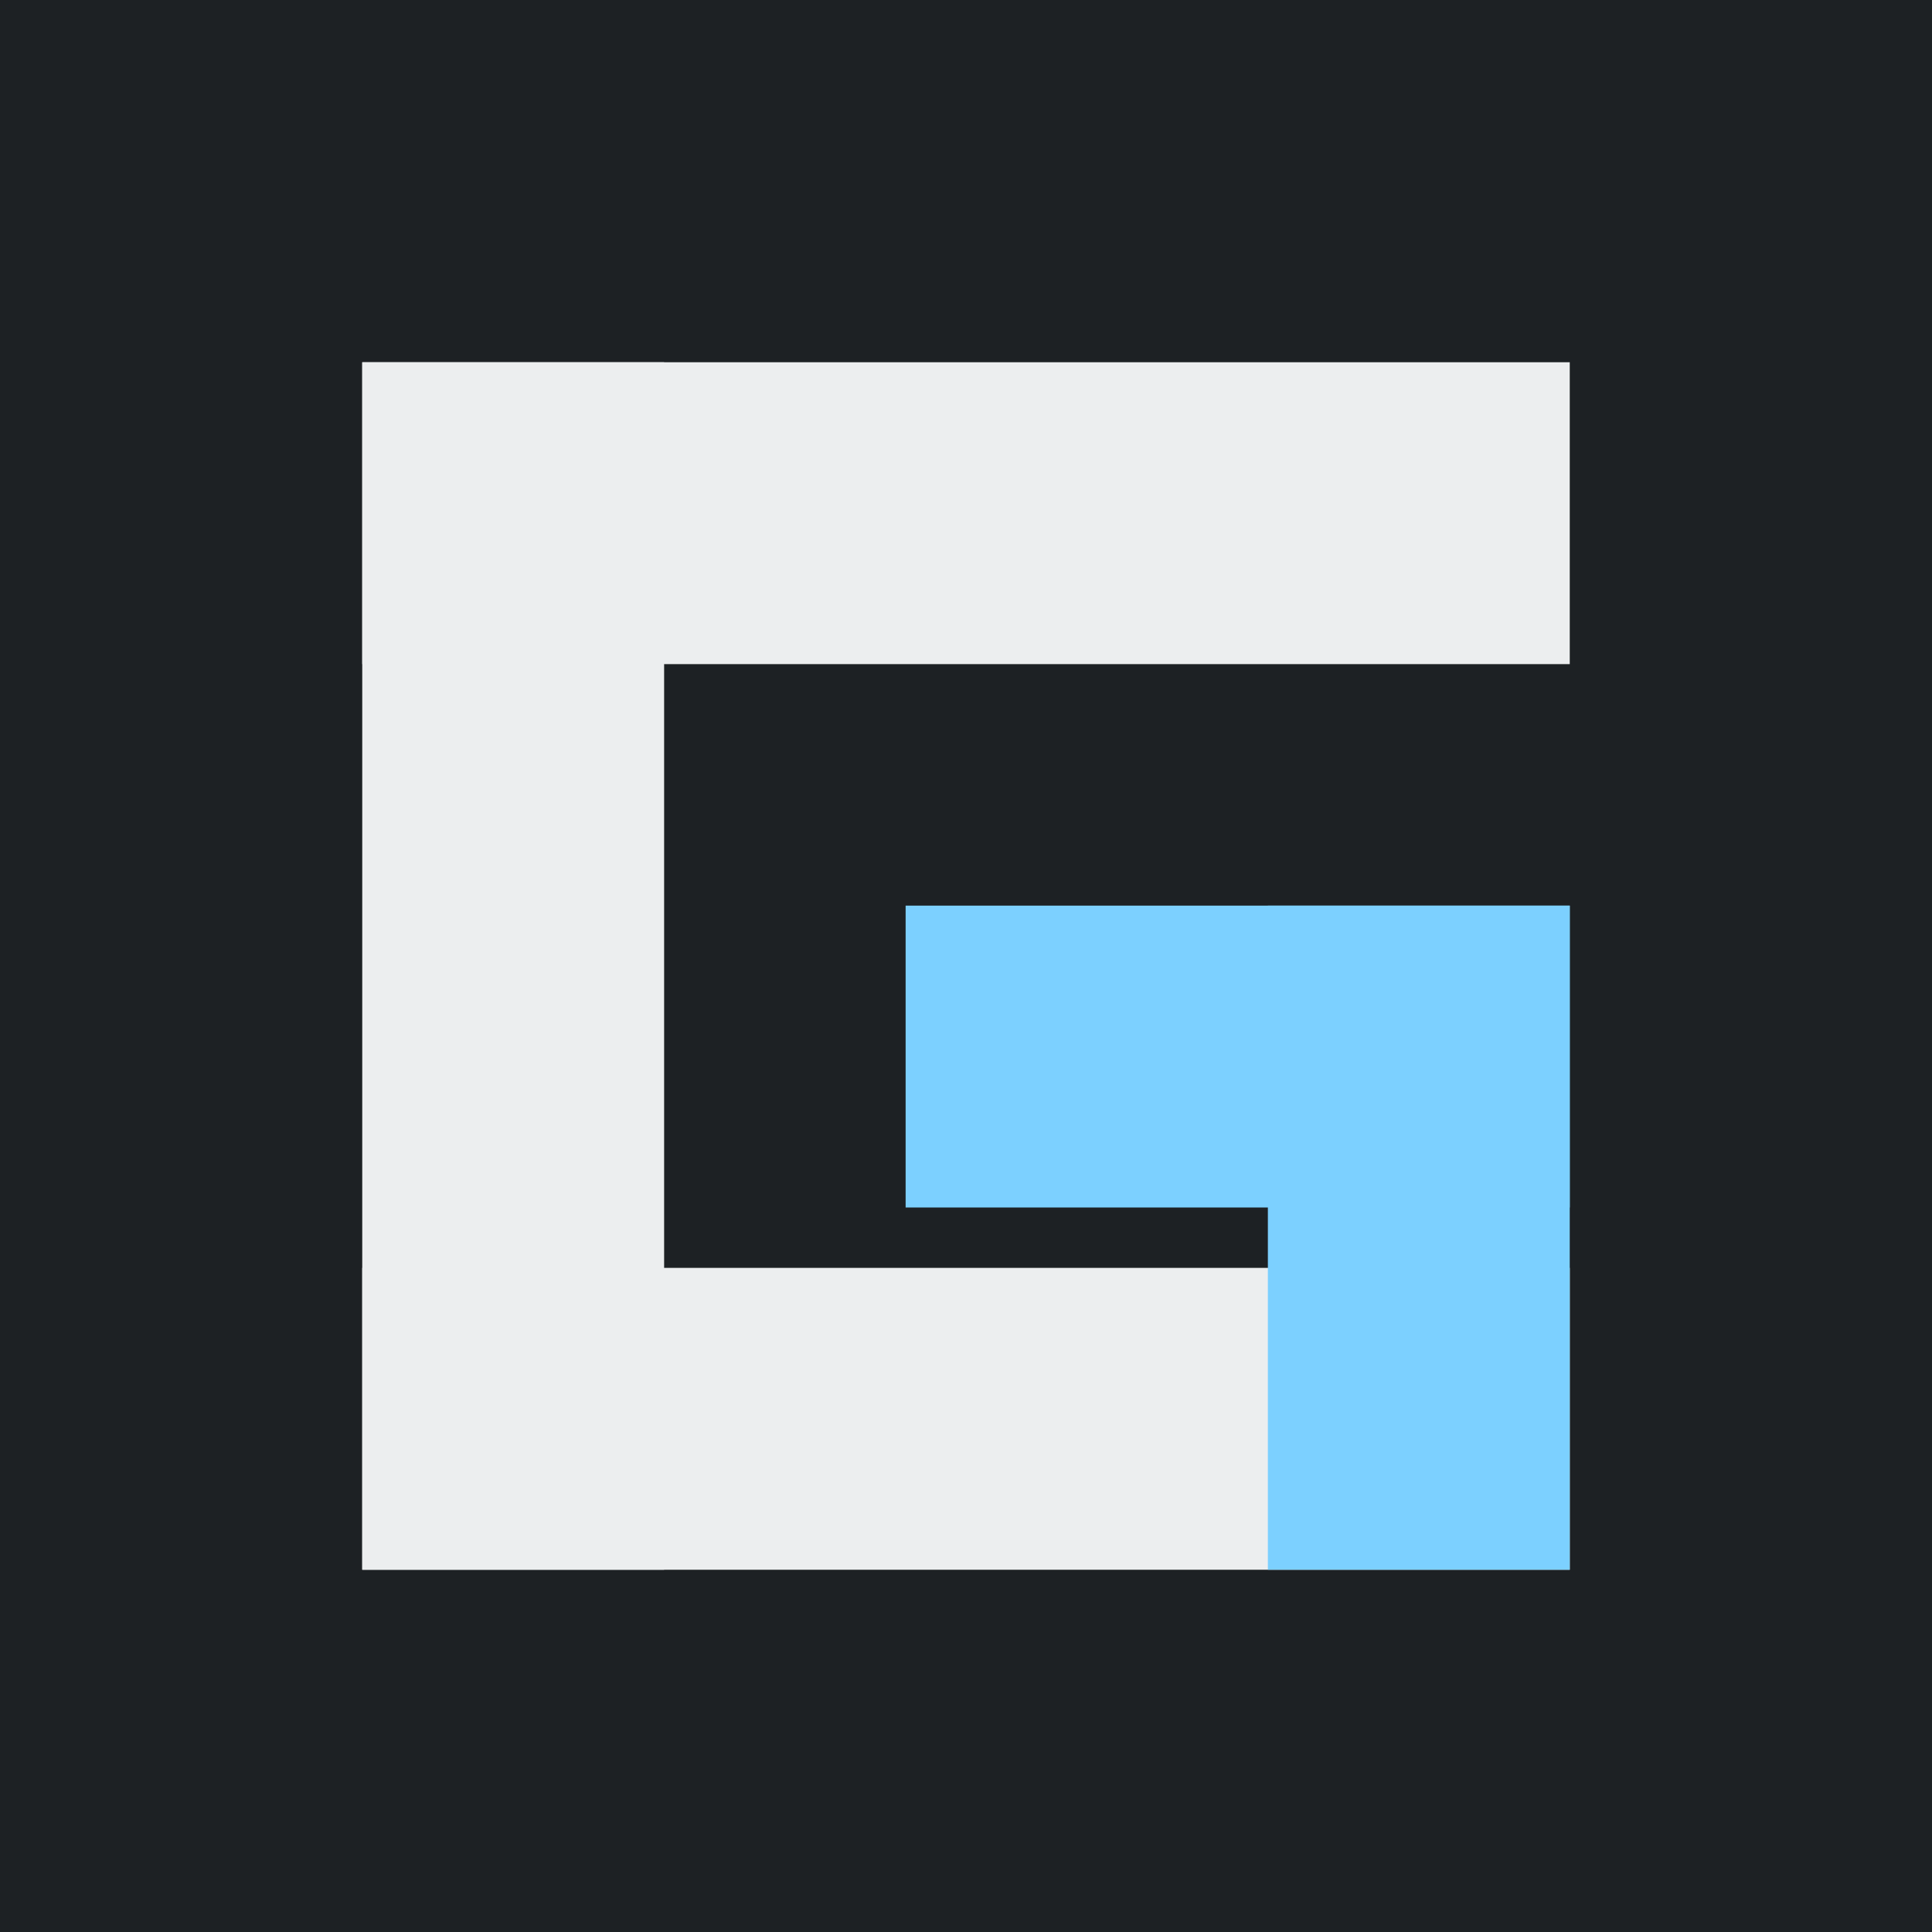
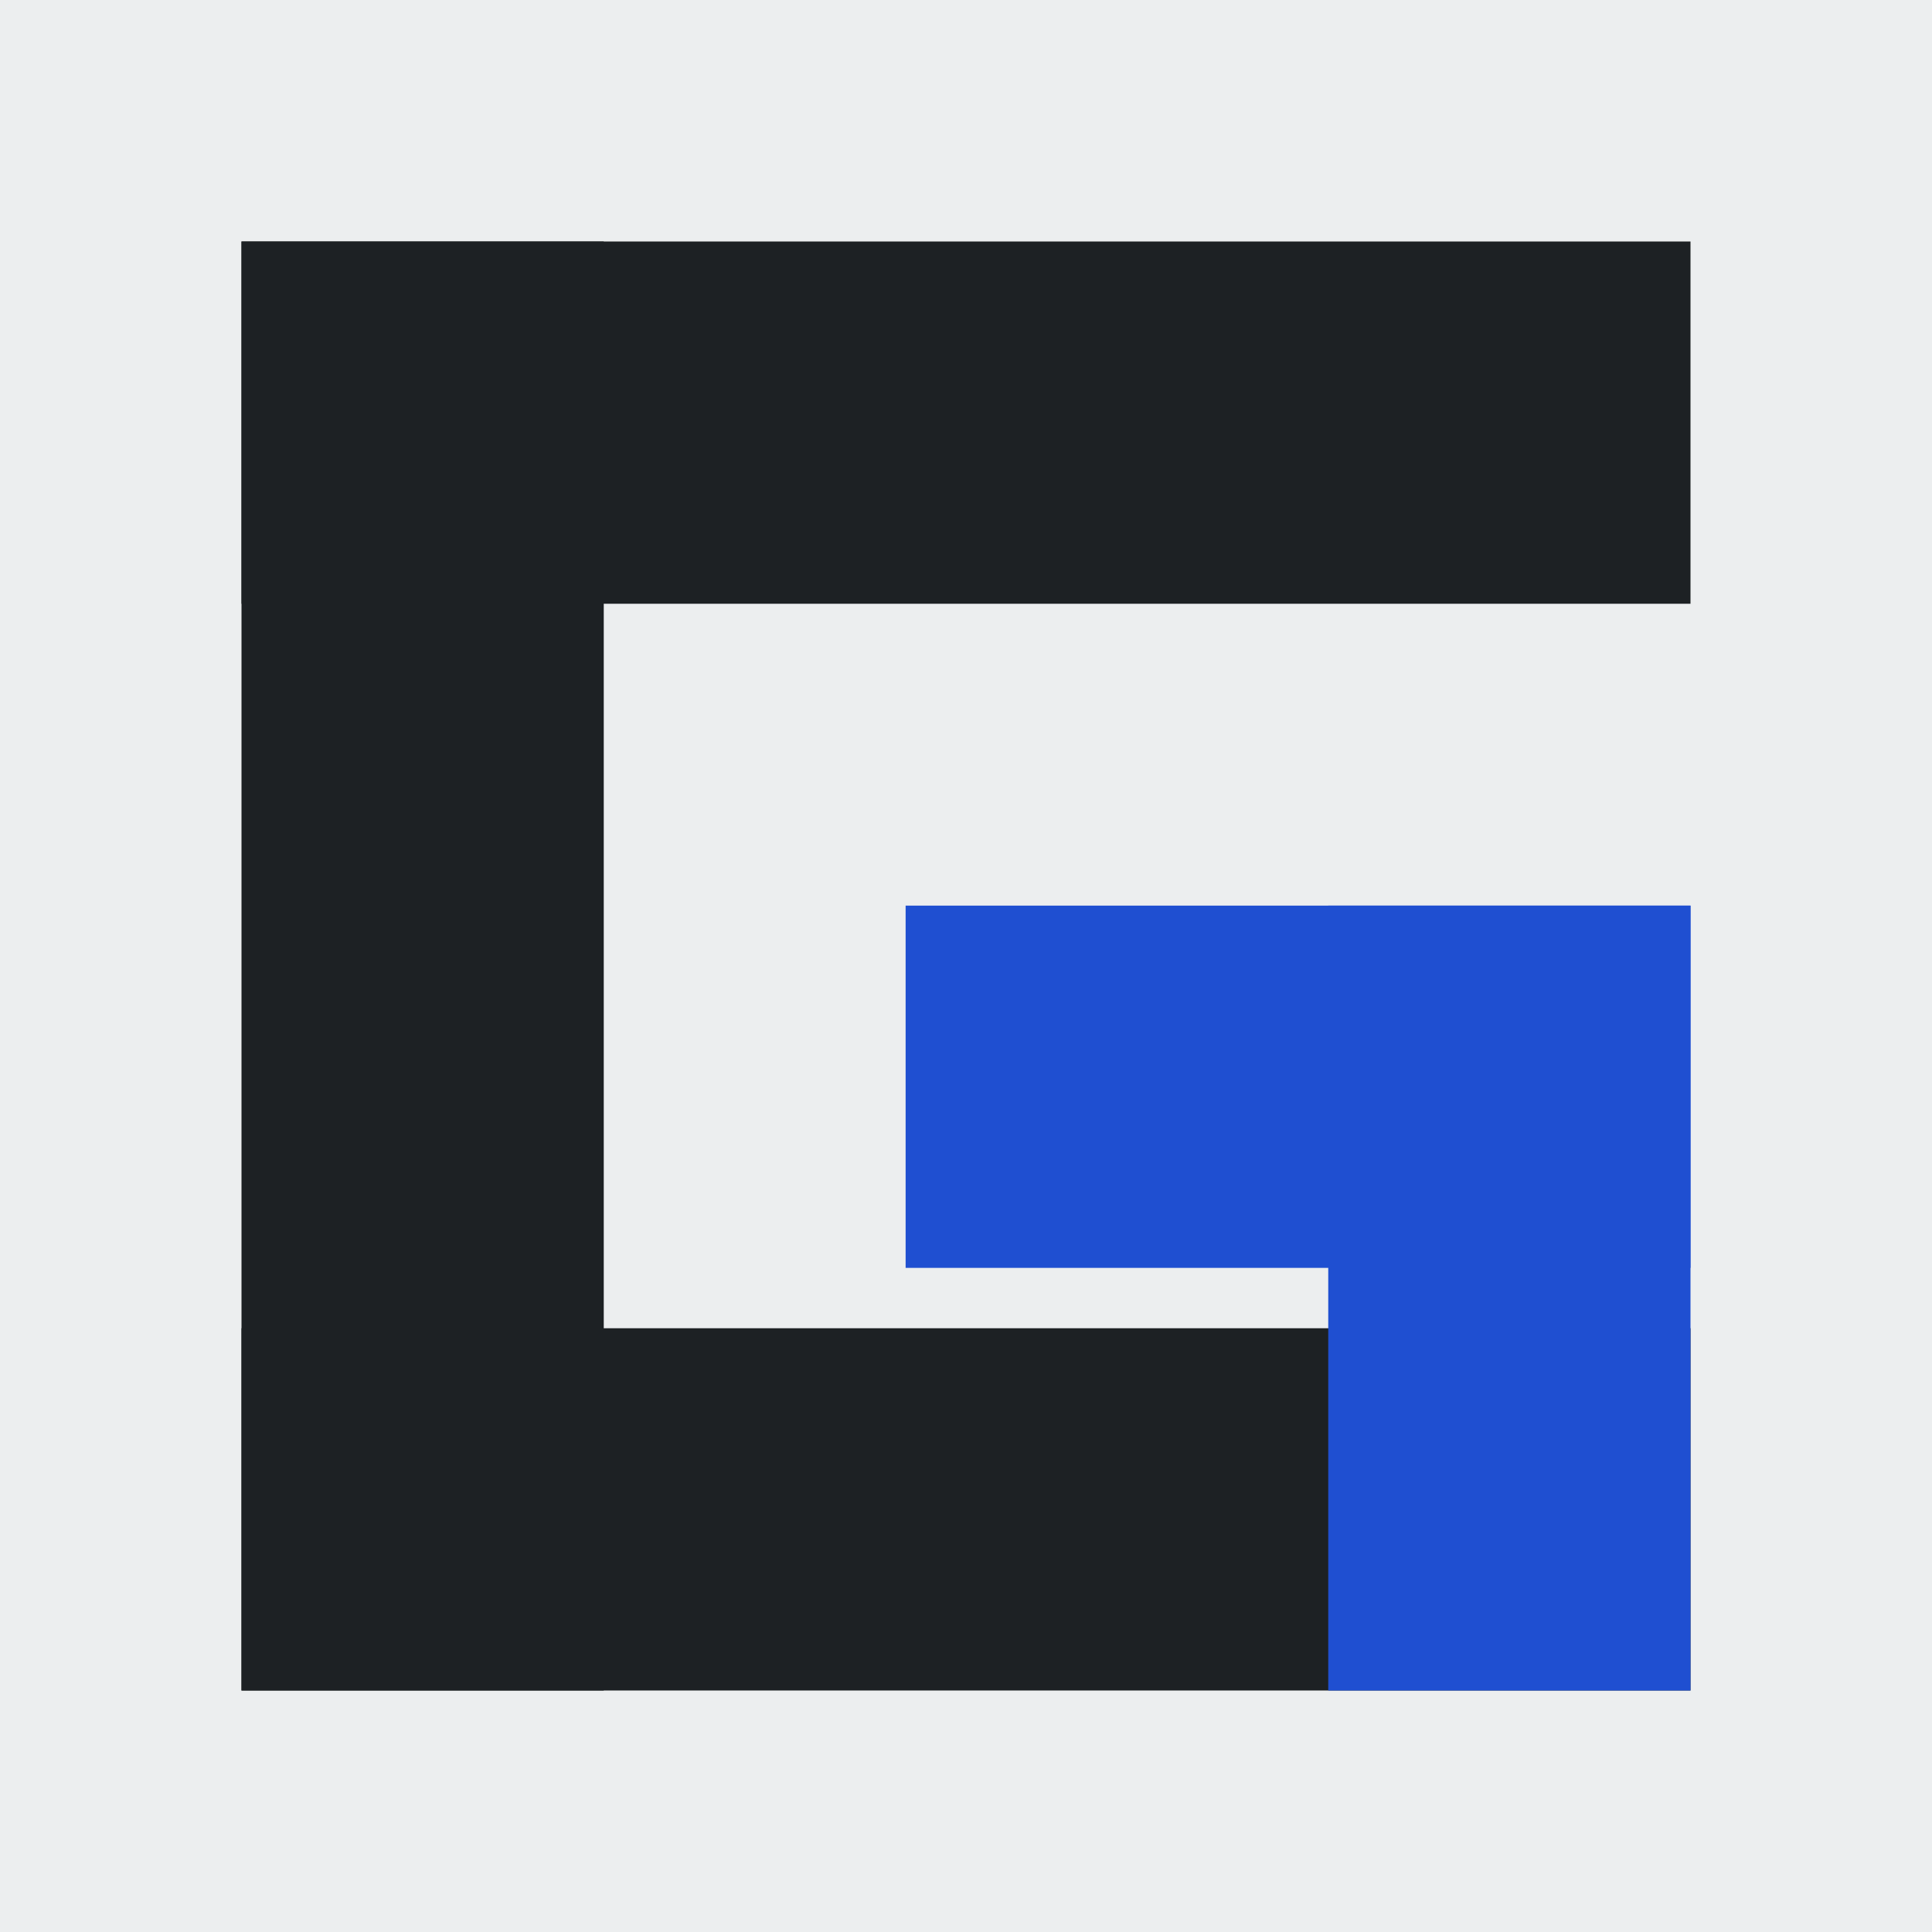
<svg xmlns="http://www.w3.org/2000/svg" viewBox="0 0 64 64">
-   <rect width="64" height="64" fill="#1d2124" />
-   <rect x="12" y="12" width="40" height="10" fill="#eceeef" />
-   <rect x="12" y="12" width="10" height="40" fill="#eceeef" />
-   <rect x="12" y="42" width="40" height="10" fill="#eceeef" />
-   <rect x="30" y="30" width="22" height="10" fill="#7cd0ff" />
-   <rect x="42" y="30" width="10" height="22" fill="#7cd0ff" />
+   <rect width="64" height="64" fill="#eceeef" />
+   <rect x="8" y="8" width="48" height="12" fill="#1d2124" />
+   <rect x="8" y="8" width="12" height="48" fill="#1d2124" />
+   <rect x="8" y="44" width="48" height="12" fill="#1d2124" />
+   <rect x="30" y="30" width="26" height="12" fill="#1f4fd1" />
+   <rect x="44" y="30" width="12" height="26" fill="#1f4fd1" />
</svg>
